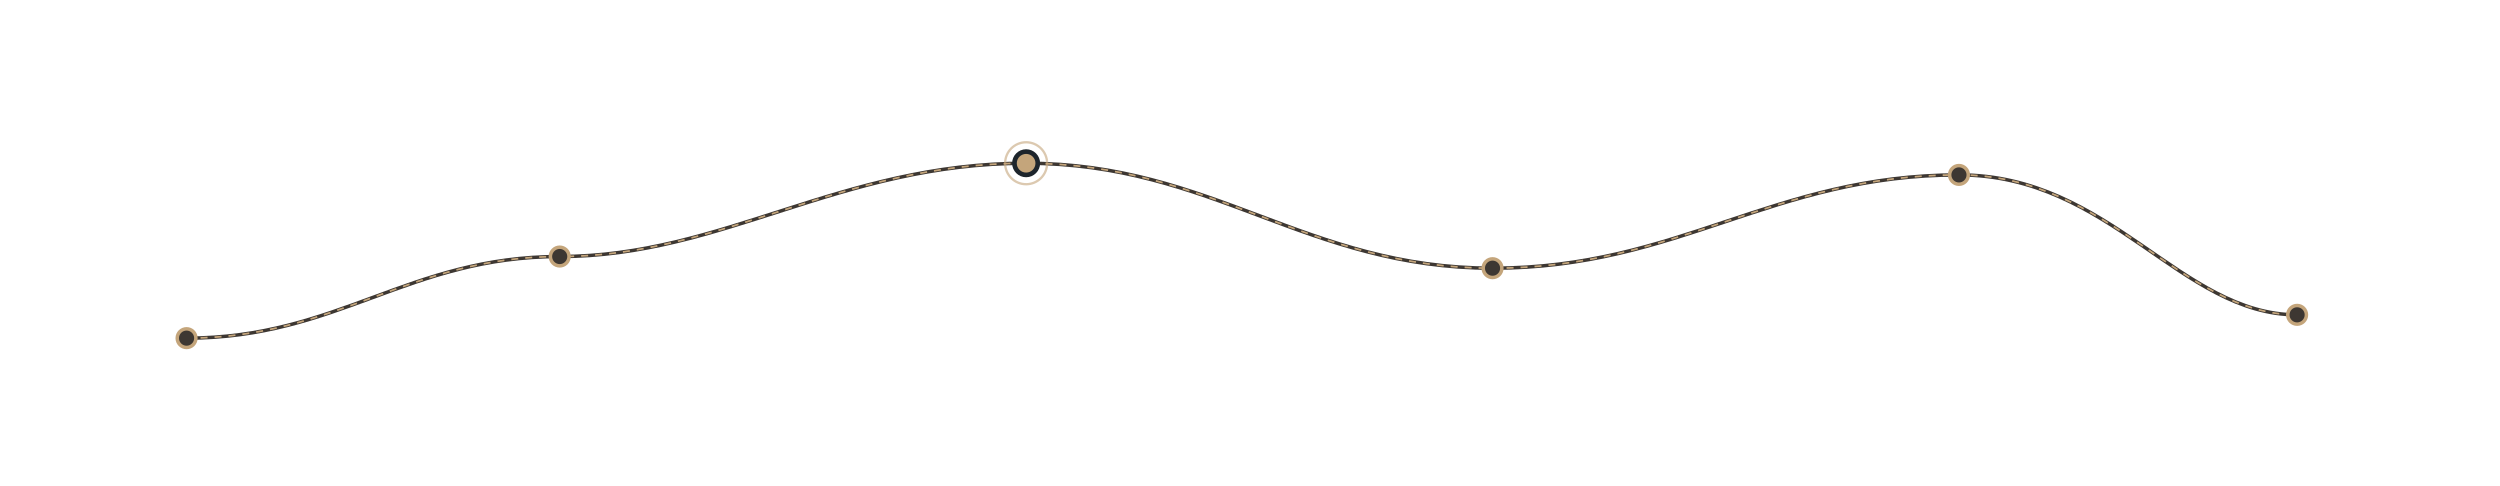
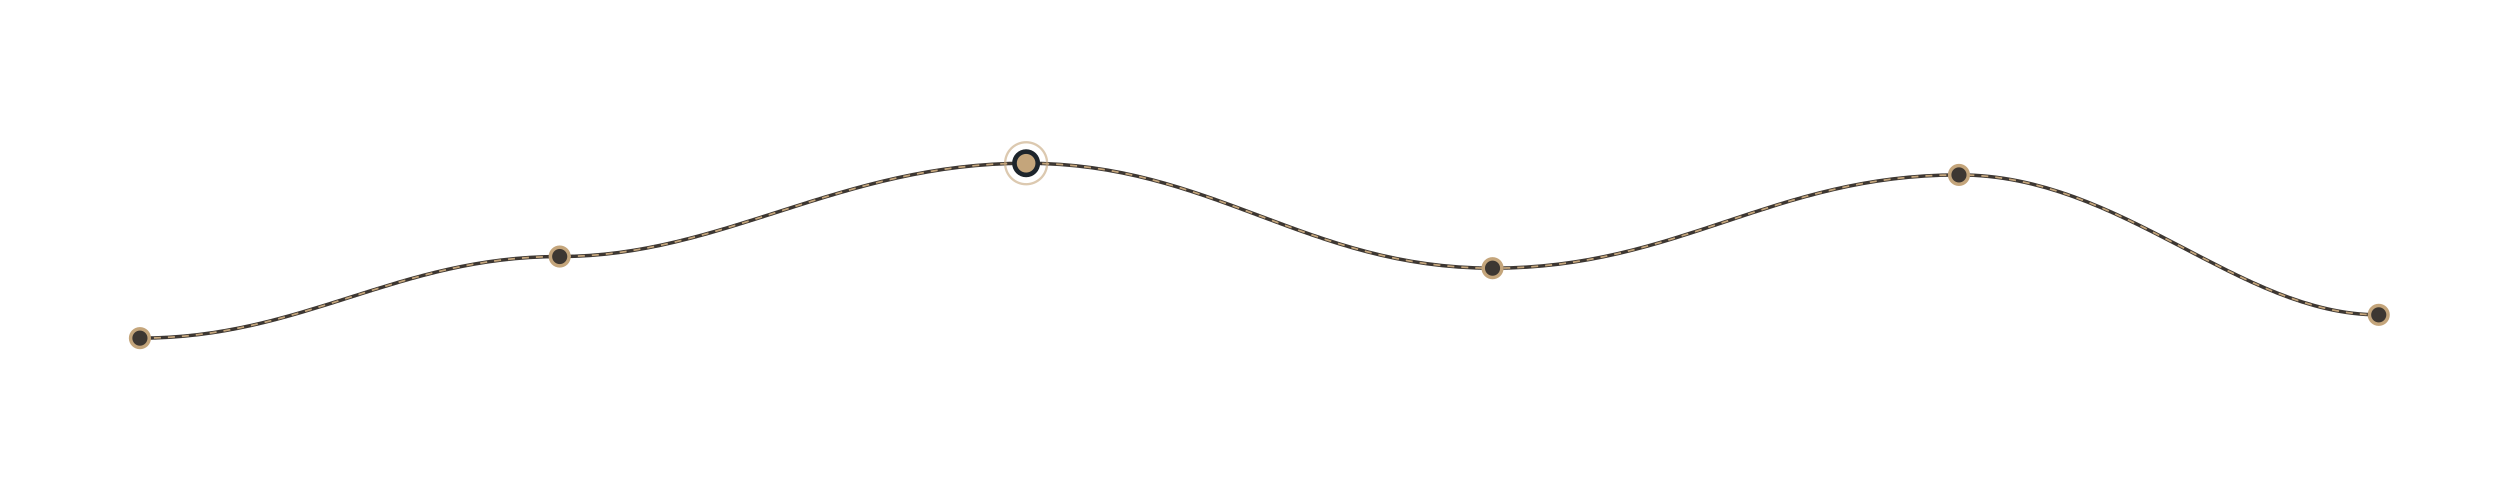
<svg xmlns="http://www.w3.org/2000/svg" width="1072" height="208" viewBox="0 0 1072 208" fill="none">
-   <path d="M 80 145 C 145 145, 175 110, 240 110 C 310 110, 360 70, 440 70 C 520 70, 560 115, 640 115 C 720 115, 760 75, 840 75 C 905 75, 935 135, 985 135" stroke="#3d3732" stroke-width="1.5" stroke-linecap="round" fill="none" />
-   <path d="M 80 145 C 145 145, 175 110, 240 110 C 310 110, 360 70, 440 70 C 520 70, 560 115, 640 115 C 720 115, 760 75, 840 75 C 905 75, 935 135, 985 135" stroke="#c4a57b" stroke-width="0.75" stroke-dasharray="3 3" fill="none" />
-   <circle cx="80" cy="145" r="4" fill="#3d3732" stroke="#c4a57b" stroke-width="1.5" />
+   <path d="M 60 145 C 130 145, 170 110, 240 110 C 310 110, 360 70, 440 70 C 520 70, 560 115, 640 115 C 720 115, 760 75, 840 75 C 910 75, 960 135, 1020 135" stroke="#3d3732" stroke-width="1.5" stroke-linecap="round" fill="none" />
+   <path d="M 60 145 C 130 145, 170 110, 240 110 C 310 110, 360 70, 440 70 C 520 70, 560 115, 640 115 C 720 115, 760 75, 840 75 C 910 75, 960 135, 1020 135" stroke="#c4a57b" stroke-width="0.75" stroke-dasharray="3 3" fill="none" />
+   <circle cx="60" cy="145" r="4" fill="#3d3732" stroke="#c4a57b" stroke-width="1.5" />
  <circle cx="240" cy="110" r="4" fill="#3d3732" stroke="#c4a57b" stroke-width="1.5" />
  <circle cx="440" cy="70" r="9" fill="none" stroke="#c4a57b" stroke-width="1" opacity="0.6" />
  <circle cx="440" cy="70" r="5" fill="#c4a57b" stroke="#1d252c" stroke-width="2" />
  <circle cx="640" cy="115" r="4" fill="#3d3732" stroke="#c4a57b" stroke-width="1.5" />
  <circle cx="840" cy="75" r="4" fill="#3d3732" stroke="#c4a57b" stroke-width="1.5" />
-   <circle cx="985" cy="135" r="4" fill="#3d3732" stroke="#c4a57b" stroke-width="1.5" />
+   <circle cx="1020" cy="135" r="4" fill="#3d3732" stroke="#c4a57b" stroke-width="1.5" />
</svg>
